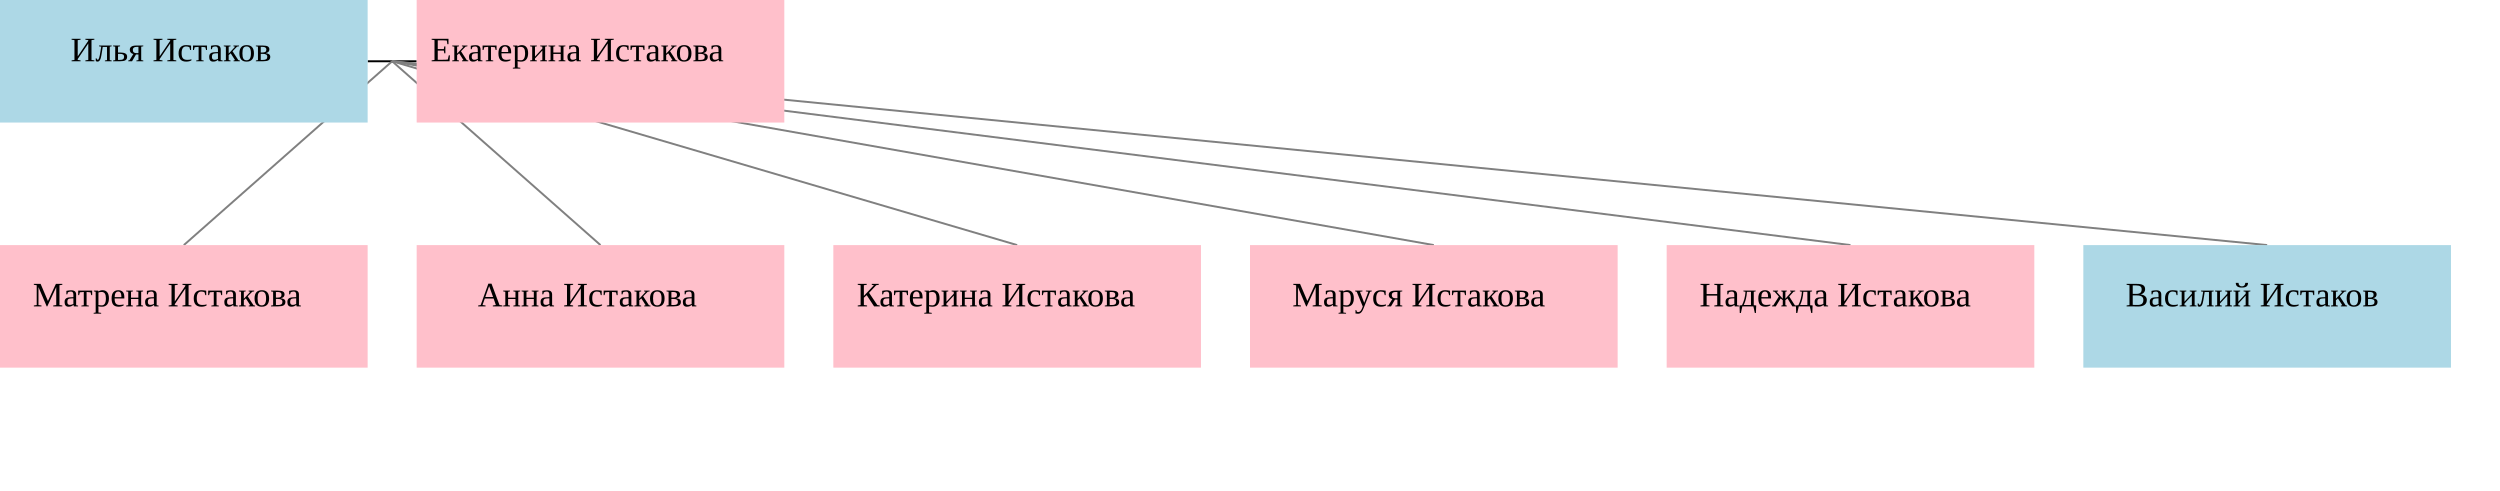
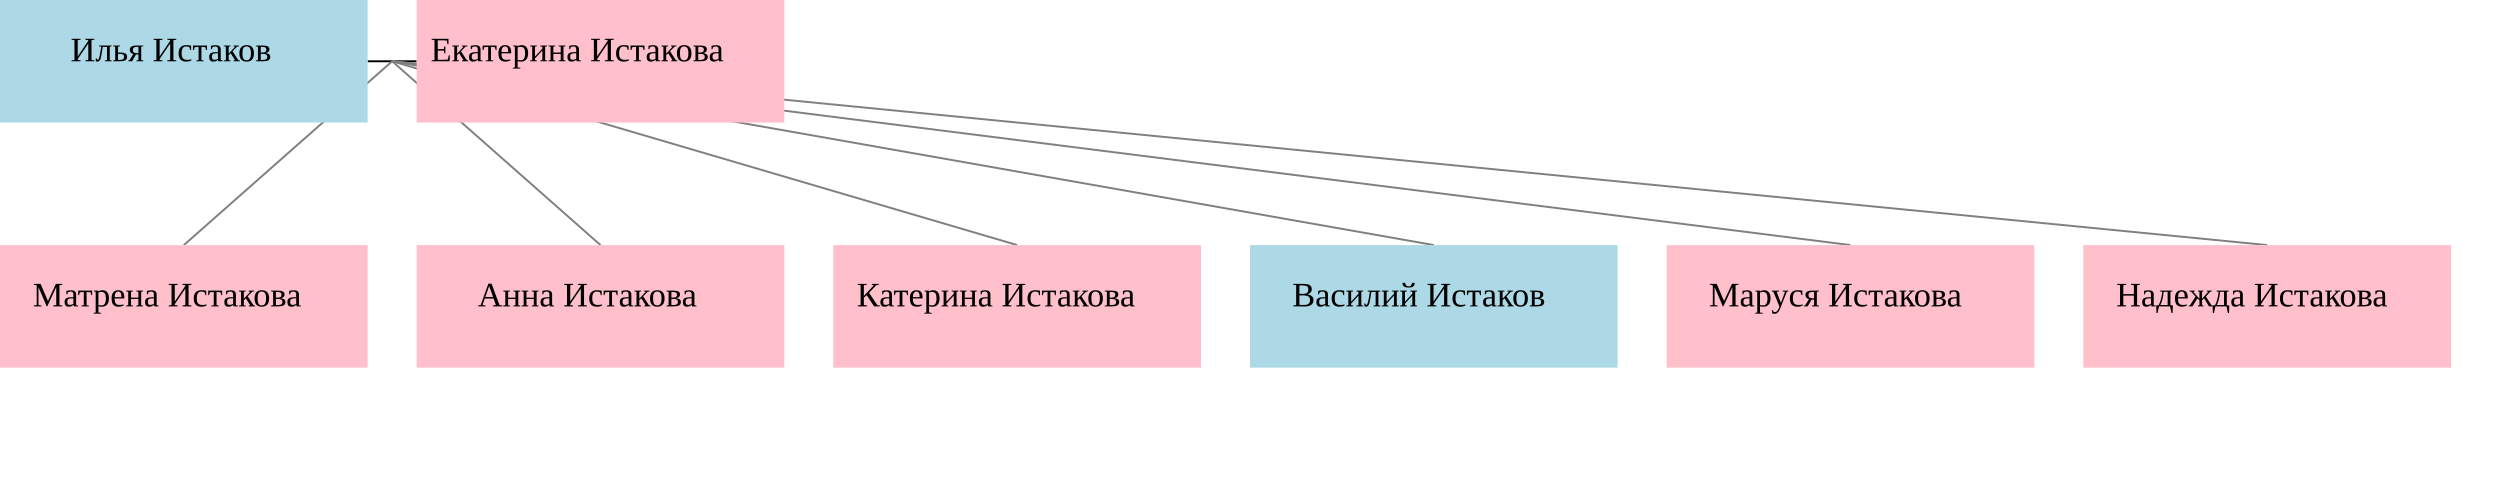
<svg xmlns="http://www.w3.org/2000/svg" xmlns:xlink="http://www.w3.org/1999/xlink" width="1020" height="200" viewBox="0 0 1020 200">
  <defs>
</defs>
  <path d="M150,25.0 L170,25.0" stroke="black" stroke-width="0.8" fill="none" />
  <path d="M160.0,25.0 L75.0,100" stroke="gray" stroke-width="0.8" fill="none" />
  <path d="M160.0,25.0 L245.0,100" stroke="gray" stroke-width="0.8" fill="none" />
  <path d="M160.0,25.0 L415.0,100" stroke="gray" stroke-width="0.8" fill="none" />
  <path d="M160.0,25.0 L585.0,100" stroke="gray" stroke-width="0.8" fill="none" />
  <path d="M160.0,25.0 L755.0,100" stroke="gray" stroke-width="0.8" fill="none" />
  <path d="M160.0,25.0 L925.0,100" stroke="gray" stroke-width="0.8" fill="none" />
  <rect x="0" y="0" width="150" height="50" fill="lightblue" />
  <rect x="170" y="0" width="150" height="50" fill="pink" />
  <rect x="0" y="100" width="150" height="50" fill="pink" />
  <rect x="170" y="100" width="150" height="50" fill="pink" />
  <rect x="340" y="100" width="150" height="50" fill="pink" />
-   <rect x="510" y="100" width="150" height="50" fill="pink" />
+   <rect x="510" y="100" width="150" height="50" fill="lightblue" />
  <rect x="680" y="100" width="150" height="50" fill="pink" />
-   <rect x="850" y="100" width="150" height="50" fill="lightblue" />
+   <rect x="850" y="100" width="150" height="50" fill="pink" />
  <a xlink:href="https://rakhmaevao.github.io/yanashbelyak/I0079.html" target="_parent">[...]&gt;<text x="28.8" y="25.0" font-size="14">Илья Истаков</text>
  </a>
  <a xlink:href="https://rakhmaevao.github.io/yanashbelyak/I0091.html" target="_parent">[...]&gt;<text x="175.7" y="25.0" font-size="14">Екатерина Истакова</text>
  </a>
  <a xlink:href="https://rakhmaevao.github.io/yanashbelyak/I0148.html" target="_parent">[...]&gt;<text x="13.4" y="125.0" font-size="14">Матрена Истакова</text>
  </a>
  <a xlink:href="https://rakhmaevao.github.io/yanashbelyak/I0228.html" target="_parent">[...]&gt;<text x="194.95" y="125.0" font-size="14">Анна Истакова</text>
  </a>
  <a xlink:href="https://rakhmaevao.github.io/yanashbelyak/I0149.html" target="_parent">[...]&gt;<text x="349.55" y="125.0" font-size="14">Катерина Истакова</text>
  </a>
-   <a xlink:href="https://rakhmaevao.github.io/yanashbelyak/I0092.html" target="_parent">[...]&gt;<text x="527.25" y="125.0" font-size="14">Маруся Истакова</text>
+   <a xlink:href="https://rakhmaevao.github.io/yanashbelyak/I0108.html" target="_parent">[...]&gt;<text x="527.25" y="125.0" font-size="14">Василий Истаков</text>
  </a>
-   <a xlink:href="https://rakhmaevao.github.io/yanashbelyak/I0147.html" target="_parent">[...]&gt;<text x="693.4" y="125.0" font-size="14">Надежда Истакова</text>
+   <a xlink:href="https://rakhmaevao.github.io/yanashbelyak/I0092.html" target="_parent">[...]&gt;<text x="697.25" y="125.0" font-size="14">Маруся Истакова</text>
  </a>
-   <a xlink:href="https://rakhmaevao.github.io/yanashbelyak/I0108.html" target="_parent">[...]&gt;<text x="867.25" y="125.0" font-size="14">Василий Истаков</text>
+   <a xlink:href="https://rakhmaevao.github.io/yanashbelyak/I0147.html" target="_parent">[...]&gt;<text x="863.4" y="125.0" font-size="14">Надежда Истакова</text>
  </a>
</svg>
